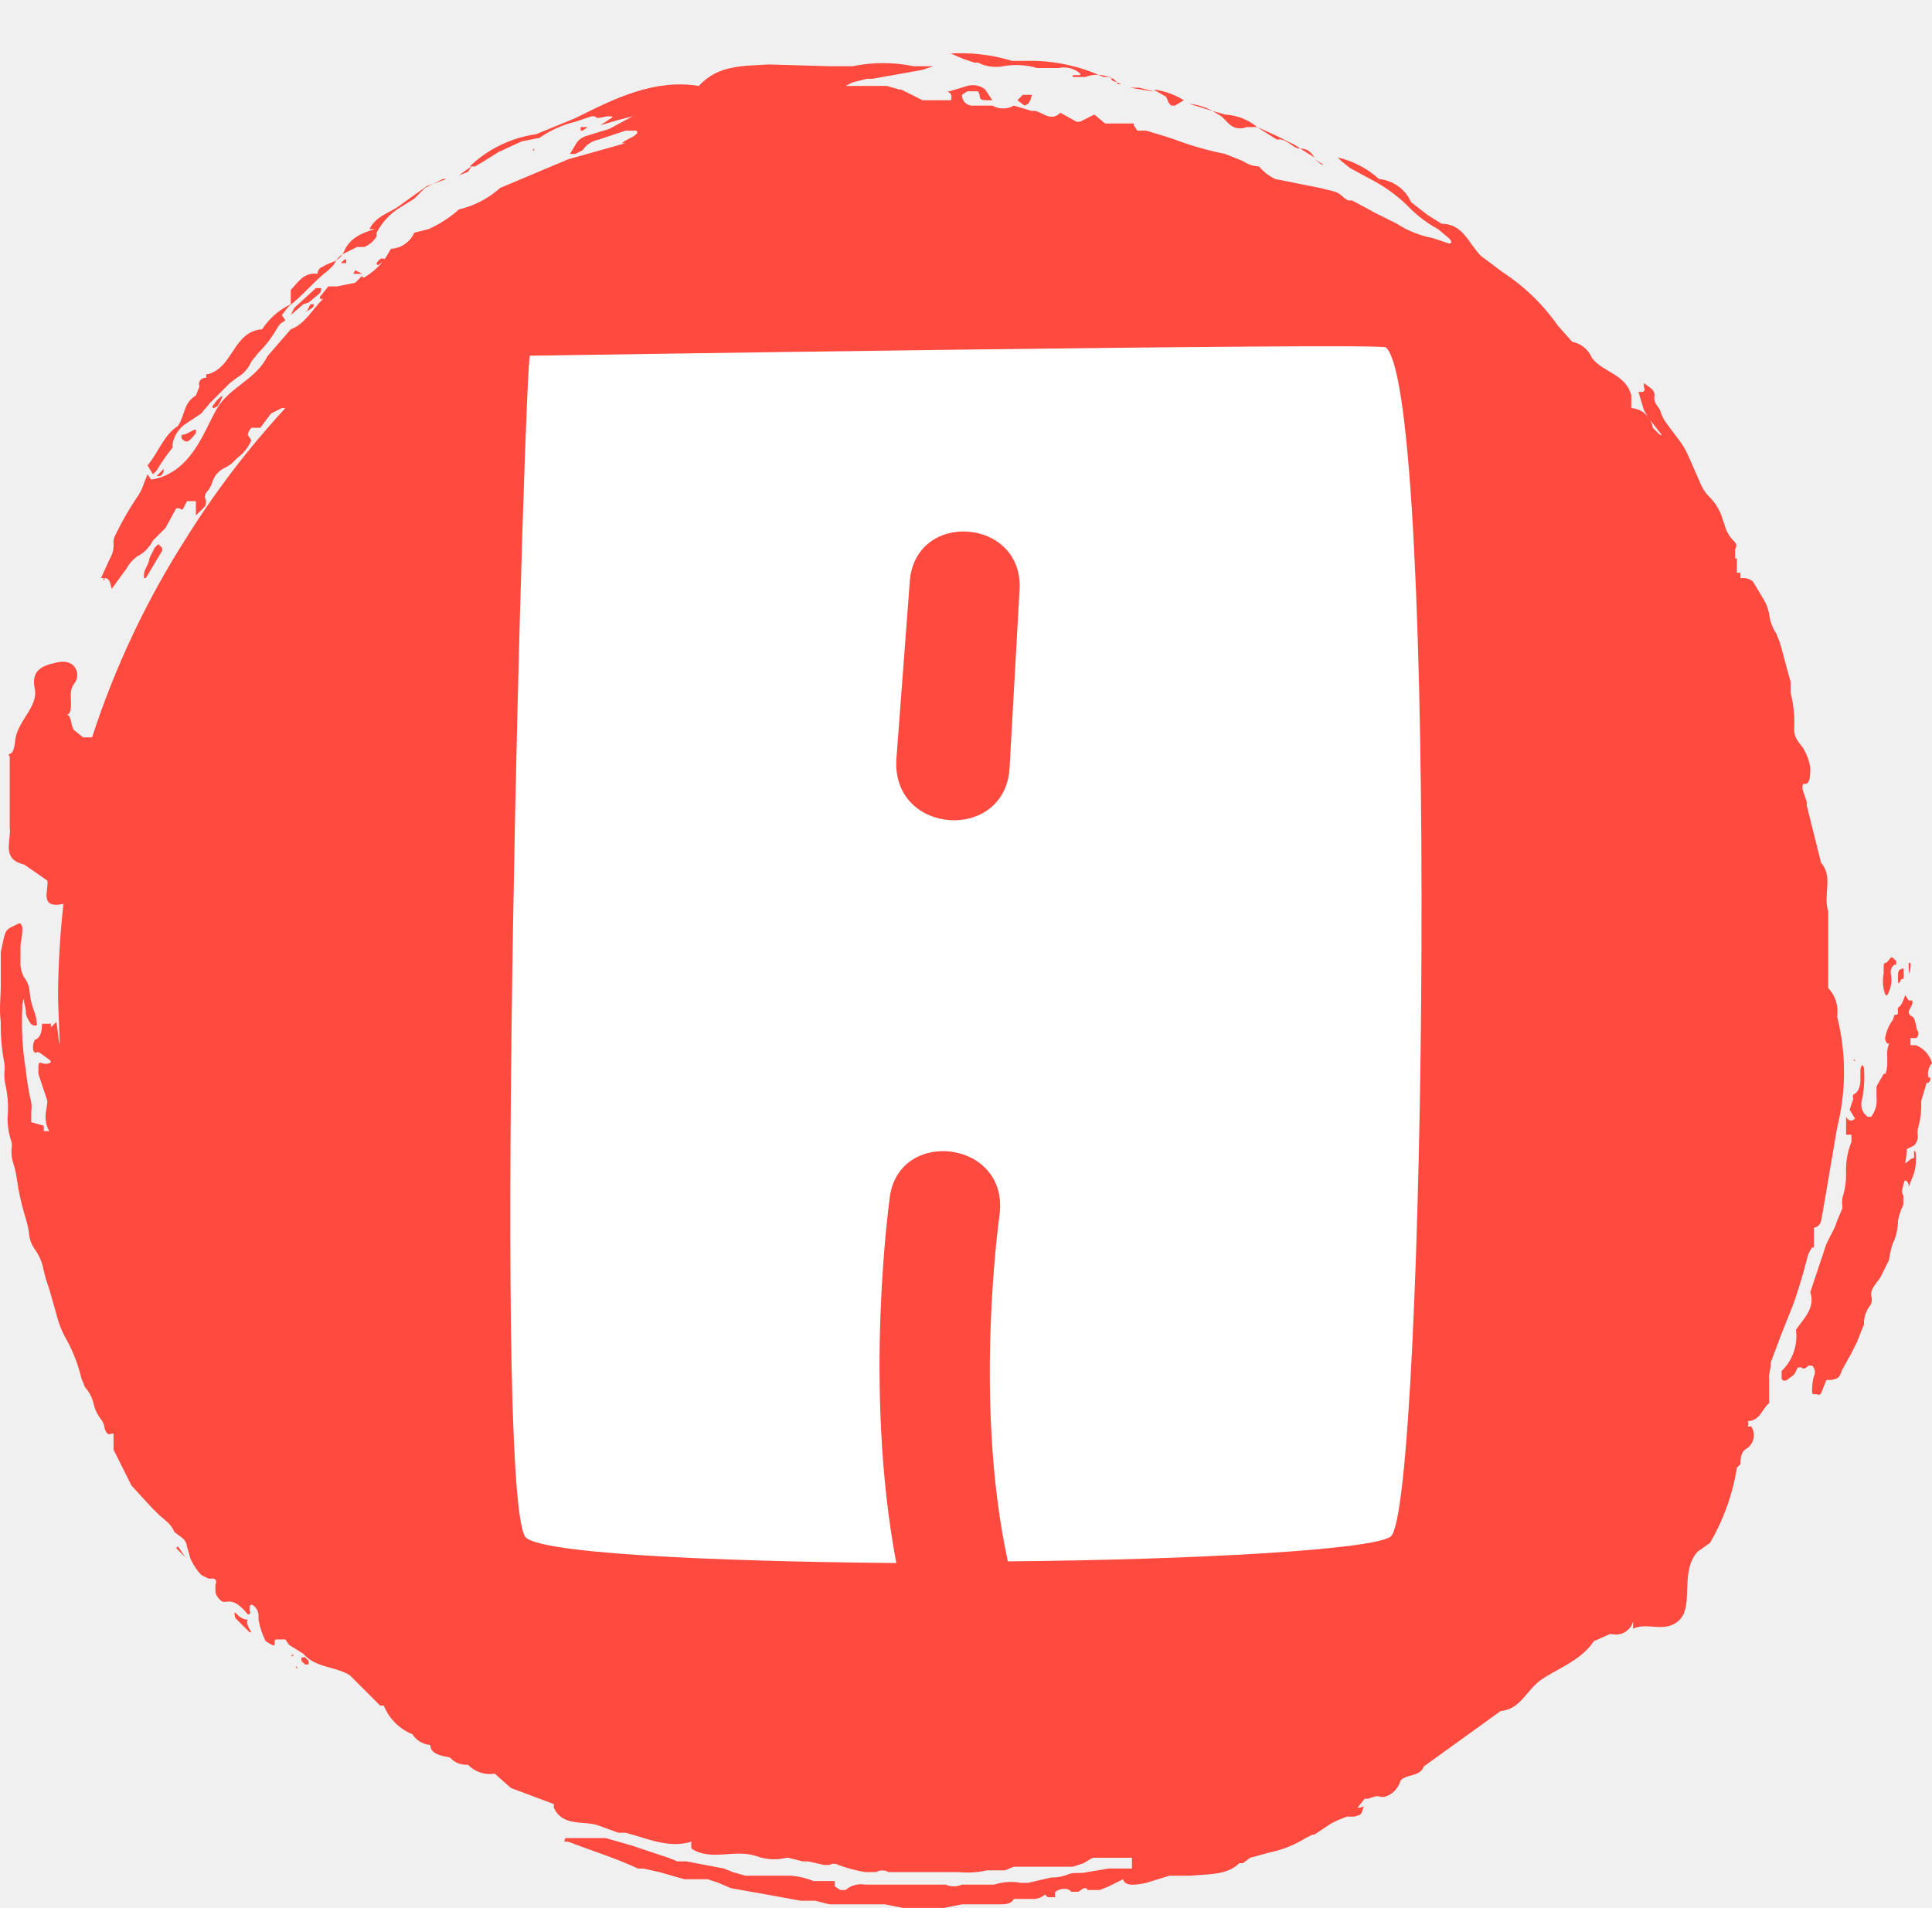
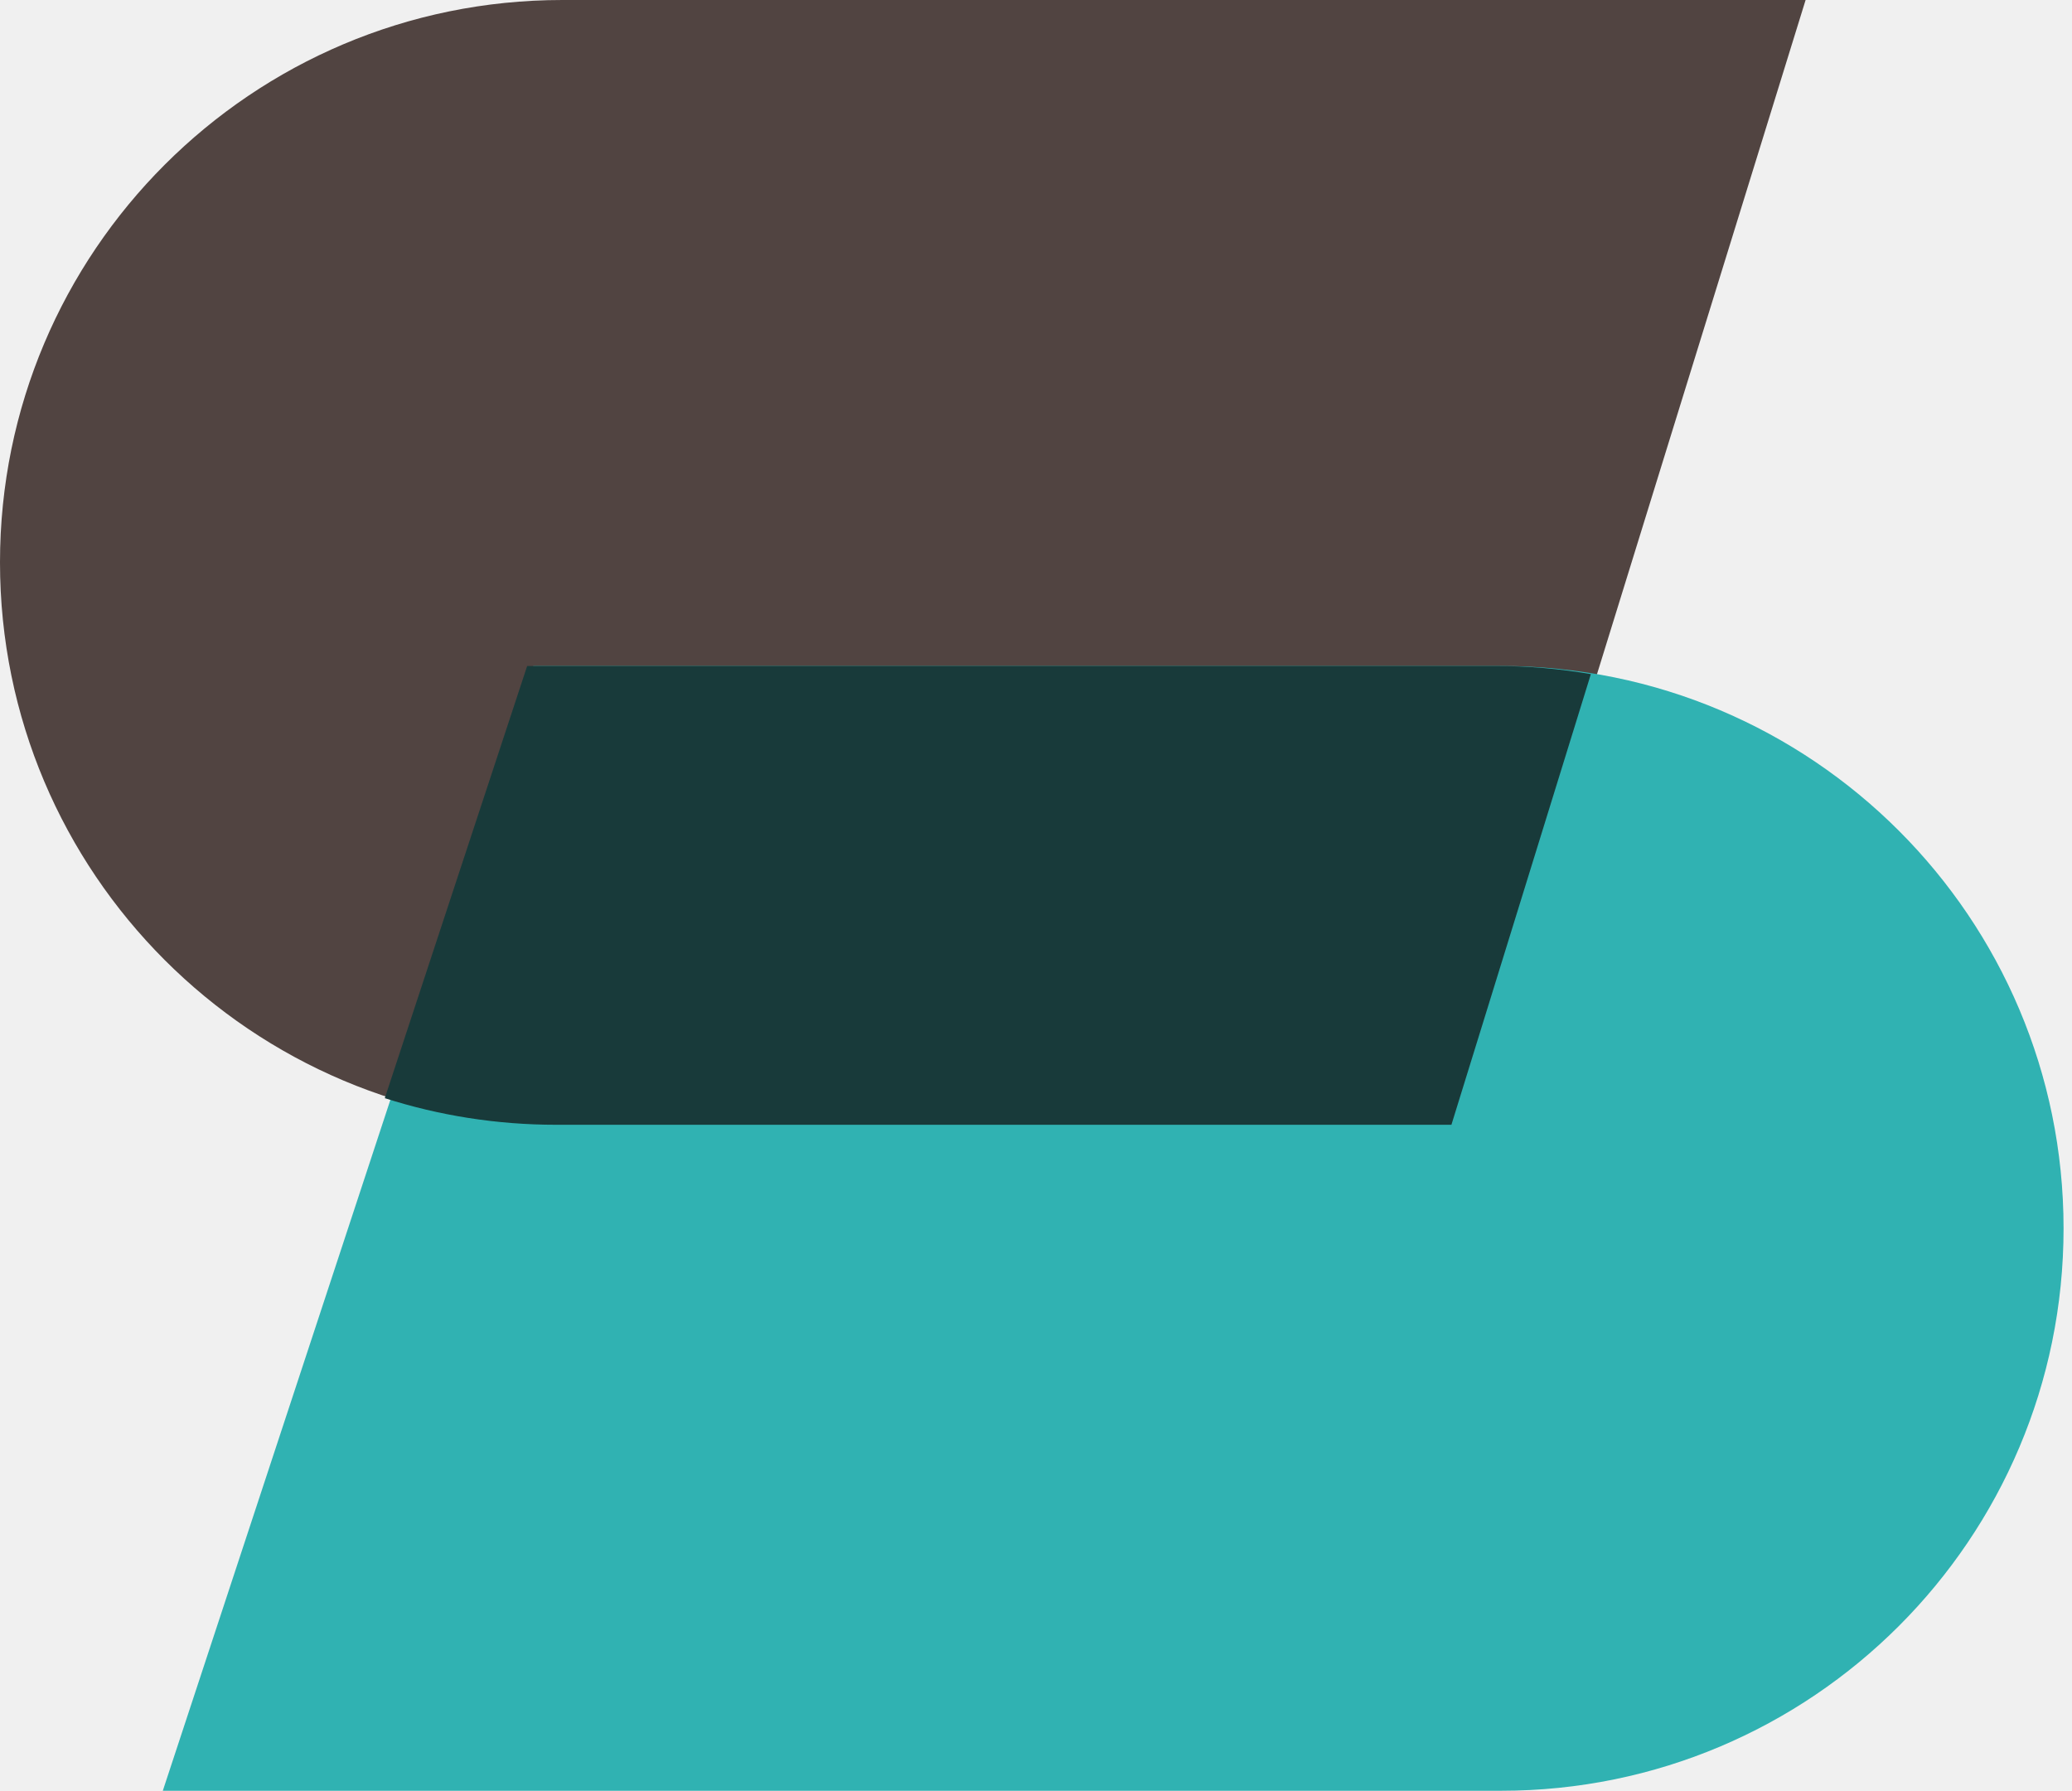
- <svg xmlns="http://www.w3.org/2000/svg" width="308.761" height="304.916" viewBox="0 0 106.008 104.687" class="css-1j8o68f" version="1.1" id="svg23">
-   <defs id="SvgjsDefs2684" />
-   <g id="SvgjsG2685" featurekey="rootContainer" transform="matrix(0.9820593,0,0,0.9820593,-0.05456052,0)" fill="#ff4a3f">
-     <g id="g17">
-       <path d="M19.8 15.3h.5l-.4-.2zm.5.1zm.8-.7c0 .1 0 .1.1.1l.4-.3c-.2-.1-.3-.1-.5.2zm.4-.2zm-4.1 2.3zm-.2.6l.3-.2c.1-.1.1-.2.1-.2h-.2l-.2.4c-.1-.1-.1 0 0 0zm2.2-2.9h-.1l-.2.2h.3zm-2.1 2.4l.6-.5c.1-.1.1-.2.1-.3h-.3l-1.2 1.1-.2.4.7-.6zm-1.1.8z" id="path3" />
-       <path d="M9.7 25v-.2a1.7 1.7 0 0 1 .7-1.1l.9-.6.5-.6.7-.7.4-.4.4-.3a1.9 1.9 0 0 0 .8-.9l.4-.5a5.9 5.9 0 0 0 1-1.3l.2-.3.3-.2-.2-.3.4-.5c.8-.6 1.4-1.4 2.2-2l.3-.3a1.4 1.4 0 0 1 .5-.6l.8-.4h.4a1.4 1.4 0 0 0 .7-.6V13a3.5 3.5 0 0 1 1.3-1.4l.8-.5.2-.2.4-.4 1-.5h.2l-1.1.4-1.4 1c-.6.5-1.4.6-1.8 1.4h.3c-.7.2-1.4.5-1.7 1.2s-.8.6-1.2.9a.4.4 0 0 0-.3.4c-.8-.1-1.1.5-1.5.9v.8a3.9 3.9 0 0 0-1.6 1.4c-1.6.1-1.6 2.1-3 2.5h-.1a.2.2 0 0 0 0 .2c-.3 0-.5.2-.4.5l-.2.5c-.7.4-.6 1.1-1 1.7-.8.5-1.1 1.5-1.7 2.2l.3.5.2-.2a11.6 11.6 0 0 1 .9-1.3zM53.9 3.3l.6.2h.2a2.2 2.2 0 0 0 1.4.2 4.1 4.1 0 0 1 1.9.1h1.2a1.4 1.4 0 0 1 1.2.3.1.1 0 0 1 0 .1H60a.1.1 0 0 0 0 .1h.7a1.8 1.8 0 0 1 1.3 0c.2 0 .1.1.2.2l.5.2h-.2c-.2-.4-.5-.4-.8-.4a9.7 9.7 0 0 0-4.3-.9h-.8A9.8 9.8 0 0 0 53 3h.2zm7.3 3.1zM50.3 4.7zm10.9 1.7h.2-.2zM19 14.7zm32.1-10zm17.6 2.2a.9.9 0 0 0 1 .2h.6a3.1 3.1 0 0 0-1.8-.7l-.7-.2.5.3zm-3.4-1.3c0 .1.1.2.2.3h.2l.5-.3a4.2 4.2 0 0 0-1.7-.6l.7.4zm7.4 2.7l.8.5c-.2-.3-.4-.5-.8-.5z" id="path5" />
-       <path d="M99 76.1l.6-1.6.6-1.5c.2-.5.6-1.8.8-2.6a1.7 1.7 0 0 1 .3-.7h.1v-1.1c.5-.1.4-.6.5-.9l.8-4.7a12.7 12.7 0 0 0 0-6.2 1.9 1.9 0 0 0-.5-1.6v-4.3c-.3-.9.3-1.9-.4-2.7L101 45a.4.4 0 0 0 0-.2l-.2-.6a.5.5 0 0 1 0-.4h.1c.3 0 .3-.5.3-.9a3 3 0 0 0-.4-1.1l-.3-.4a1.1 1.1 0 0 1-.2-.7 6.7 6.7 0 0 0-.2-2v-.6c-.2-.7-.4-1.5-.6-2.2l-.2-.5a2.5 2.5 0 0 1-.4-1.1 2.5 2.5 0 0 0-.3-.8l-.6-1a.8.8 0 0 0-.6-.2h-.1V32h-.2v-.8H97V31a.4.4 0 0 0 0-.1v-.2c.1-.2.1-.3-.1-.5a1.8 1.8 0 0 1-.4-.6l-.2-.6a2.9 2.9 0 0 0-.7-1.2 2.2 2.2 0 0 1-.5-.7l-.7-1.6a4.3 4.3 0 0 0-.6-1l-.6-.8a2.4 2.4 0 0 1-.4-.8l-.2-.3a.6.6 0 0 1-.1-.5.5.5 0 0 0-.2-.4l-.4-.3v.2c.1.2 0 .3-.1.3h-.2l.3 1 .3.5.7.9h-.1l-.2-.2-.2-.2a1.3 1.3 0 0 0-1.2-1.1v-.7c-.3-1.2-1.6-1.3-2.2-2.1a1.5 1.5 0 0 0-1.1-.9l-.8-.9a11.3 11.3 0 0 0-3.1-3l-.8-.6-.4-.3c-.7-.7-1-1.8-2.2-1.8l-.8-.5-.9-.7a2.2 2.2 0 0 0-1.8-1.3 5.1 5.1 0 0 0-2.3-1.2l.2.2.5.4 1.3.7a8.5 8.5 0 0 1 2.1 1.6 6.8 6.8 0 0 0 1.5 1.1l.6.5c.1.1.2.2.1.3H81l-.9-.3a5.6 5.6 0 0 1-2-.8l-1.2-.6-1.3-.7h-.2c-.3-.1-.4-.4-.8-.5l-.8-.2-2.5-.5a2.6 2.6 0 0 1-.9-.7 1.7 1.7 0 0 1-.9-.3l-1-.4a18.1 18.1 0 0 1-2.8-.8l-.6-.2-1-.3h-.5l-.2-.3v-.1h-1.6l-.6-.5-.4.2-.4.2h-.2l-.9-.5c-.6.6-1.1-.2-1.6-.1l-1-.3a1.2 1.2 0 0 1-1.2 0h-1.2a.6.6 0 0 1-.5-.6l.3-.2h.6a.7.7 0 0 1 .1.3c0 .2.2.2.5.2h.2l-.4-.6a1.1 1.1 0 0 0-1-.2l-1 .3H53c.3.2.2.3.2.5h-1.6l-.4-.2-.8-.4h-.1l-.7-.2h-2.3l.4-.2.8-.2h.3l1.7-.3 1.1-.2.6-.2h-1.1a8.4 8.4 0 0 0-3.4 0h-1.3L43 3.6c-1.4.1-2.8 0-3.9 1.2-2.5-.4-4.7.7-6.9 1.8l-2.2.9a6.7 6.7 0 0 0-3.7 1.8h.3l.5-.3.8-.5 1.3-.6 1-.2a6 6 0 0 1 2-.9l.9-.3h.2c.1.2.5 0 .7 0h.2c.1 0 .1.1 0 .1l-.6.4 1-.3.8-.2-1.3.7-1.3.4a1 1 0 0 0-.6.5l-.3.5h.3l.4-.2a1.4 1.4 0 0 1 .9-.6l1.5-.5h.5a.1.1 0 0 1 .1.2c-.2.2-.6.3-.8.5h.2l-3.2.9-3.8 1.6a5.2 5.2 0 0 1-2.3 1.2 6.6 6.6 0 0 1-1.7 1.1l-.8.2a1.5 1.5 0 0 1-1.3.9l-.3.5a3.7 3.7 0 0 1-1.2 1.1h-.1v-.1l-.2.2-.2.2-1 .2h-.5l-.4.5c-.1.1-.1.2 0 .2h.1c-.6.6-1 1.4-1.8 1.7L15 19.9c-.6 1.2-1.8 1.6-2.6 2.6s-1.4 3.9-3.9 4.3l-.2-.3-.2.5a2.7 2.7 0 0 1-.4.8 16.9 16.9 0 0 0-1.2 2.1.8.8 0 0 0-.1.5 1.4 1.4 0 0 1-.2.8l-.5 1.1h.2c.3 0 .3.3.4.6l.8-1.1a2.2 2.2 0 0 1 .6-.7 2 2 0 0 0 .9-.9l.3-.3.4-.4.6-1.1h.2c.1.1.1.1.2 0l.2-.4h.5v.8l.5-.5a.5.5 0 0 0 0-.5.4.4 0 0 1 .1-.3 1.5 1.5 0 0 0 .3-.5 1.3 1.3 0 0 1 .8-.9l.3-.2.3-.3a2.4 2.4 0 0 0 .8-1l-.2-.3c0-.1.1-.3.2-.4h.5l.6-.8.6-.3h.2a48.8 48.8 0 0 0-5.5 7.2h-.1.1a48.4 48.4 0 0 0-5.3 11.2h-.5l-.5-.4c-.2-.2-.1-.7-.4-.9h.1c.3-.5-.1-1.2.3-1.7s.1-1.4-.9-1.2-1.5.5-1.3 1.5-1 1.8-1.1 2.9-.5.5-.3.9v3.9c.1.8-.5 1.8.8 2.1l1.3.9c.1.5-.5 1.6.9 1.3a49.2 49.2 0 0 0-.3 5c0 1.1.1 2.2.1 3.3v-.4c-.1-.4-.1-.8-.2-1.3l-.3.3v-.2h-.5c0 .5-.1.8-.4.9a.9.9 0 0 0-.1.5c0 .1.1.3.2.2s.4.2.7.4-.2.3-.4.2-.2.1-.2.3v.3l.5 1.5c0 .3-.1.6-.1.9a1.7 1.7 0 0 0 .2.8h-.3v-.3l-.7-.2v-.6a1.5 1.5 0 0 0 0-.5 14.6 14.6 0 0 1-.3-1.8 16.6 16.6 0 0 1-.2-3.5.9.9 0 0 1 .1-.5v.2a2.9 2.9 0 0 1 .1.5.8.8 0 0 0 .1.4c.1.2.2.4.4.4s.1-.1.1-.2a2.1 2.1 0 0 0-.1-.5 4.2 4.2 0 0 1-.3-1.3 1.5 1.5 0 0 0-.3-.7 1.6 1.6 0 0 1-.2-.9v-.8c0-.3.1-.6.1-.9a.5.5 0 0 0-.1-.4h-.1c-.8.4-.7.2-1 1.6V55c0 .7-.1 1.4 0 2.1a10.8 10.8 0 0 0 .2 2.3 1.8 1.8 0 0 1 0 .5 3.1 3.1 0 0 0 .1.9 5.9 5.9 0 0 1 .1 1.3 3.9 3.9 0 0 0 .2 1.7 1.2 1.2 0 0 1 0 .4 2.1 2.1 0 0 0 .1.8 4.9 4.9 0 0 1 .2.9 14 14 0 0 0 .5 2.2 5 5 0 0 1 .2 1 1.7 1.7 0 0 0 .3.7 2.9 2.9 0 0 1 .5 1.2 8.5 8.5 0 0 0 .3 1l.4 1.4a5.4 5.4 0 0 0 .6 1.5 8.5 8.5 0 0 1 .8 2.1l.2.5a2.1 2.1 0 0 1 .5 1 2.1 2.1 0 0 0 .4.8 1 1 0 0 1 .2.5c.1.3.2.4.4.3h.1v.9l.5 1 .5 1 1.1 1.2.4.4c.3.3.7.5.9 1l.4.3a.7.7 0 0 1 .3.5l.2.7a3.3 3.3 0 0 0 .6.9l.4.2h.3a.2.2 0 0 1 .1.3 2.5 2.5 0 0 0 0 .5.9.9 0 0 0 .4.5h.2c.4-.1.8.2 1.2.7h.1c0-.1.1-.1 0-.2v-.2c0-.1.1-.2.2-.1a.7.7 0 0 1 .3.6v.2a4.3 4.3 0 0 0 .4 1.2c.5.3.5.3.5.1s0-.2.2-.2h.4l.2.3.8.5c.7.8 1.8.7 2.6 1.2l1.7 1.7h.2a2.9 2.9 0 0 0 1.6 1.6 1.3 1.3 0 0 0 1 .6c0 .5.6.6 1.1.7a1.2 1.2 0 0 0 .8.4h.2a1.7 1.7 0 0 0 1.5.5l.9.8 2.4.9v.2c.5 1.1 1.7.7 2.5 1l1.1.4h.4c1.2.3 2.4.9 3.7.5a.7.7 0 0 0 0 .4c1.1.7 2.4 0 3.6.4a2.9 2.9 0 0 0 1.7.1h.1l.8.2h.3l.9.2h.3a.5.5 0 0 1 .5 0 7.9 7.9 0 0 0 1.5.4h.6a.7.7 0 0 1 .7 0h3.9a5 5 0 0 0 1.6-.1h1l.5-.2H60l.6-.2.5-.3h2.2v.6H62l-1.2.2c-.4.1-.7 0-1 .1a2.4 2.4 0 0 1-1 .2l-1.3.3h-.4a3.1 3.1 0 0 0-1.5.1h-1.8a1.1 1.1 0 0 1-.9 0h-4.5a1.3 1.3 0 0 0-1.1.3H47l-.3-.2v-.3h-1.2a4.1 4.1 0 0 0-1.3-.3h-2.5l-.7-.2-.5-.2-2.1-.4h-.5l-.5-.2-2.1-.7-1.4-.4h-2.2c-.1 0-.1.1-.1.2h.2c1.3.5 2.6.9 3.9 1.5h.3l.9.2 1.4.4h1.3l.6.2.7.3 1.7.3 1.1.2 1.1.2h.8l.8.2h3.1l1 .2h2.3l1-.2H56c.4 0 .6-.1.7-.3h1a1 1 0 0 0 .8-.3c-.1.1 0 .1.1.2h.4v-.2c0-.1 0-.1.2-.2s.6-.1.7.1h.4l.3-.2c.2 0 .2 0 .2.1h.7l.5-.2.8-.4c.1.3.4.4 1.3.2l1.3-.4h1.2c.9-.1 2 0 2.7-.7h.2l.4-.3 1.1-.3a6.1 6.1 0 0 0 2-.8l.4-.2h.1l.9-.6.4-.2.5-.2h.4c.4-.1.4-.1.5-.4s0-.1-.2-.1h-.1l.4-.5h.2c.3-.1.5-.2.7-.1h.2a1.3 1.3 0 0 0 .9-.9c.3-.4 1.1-.2 1.3-.8l4.3-3.1c1.1-.1 1.4-1.1 2.2-1.7s2.3-1.1 3-2.2l.9-.4h.1a1 1 0 0 0 1.2-.7v.4c.8-.4 1.8.3 2.6-.5s0-2.7 1-3.8l.7-.5a12.1 12.1 0 0 0 1.5-4.2l.2-.2c0-.3 0-.7.4-.9a.9.9 0 0 0 .2-1.2h-.2a.3.3 0 0 0 0-.3c.7 0 .8-.7 1.2-1V77a.5.5 0 0 1 0-.2 3.8 3.8 0 0 0 .1-.7zM5.9 32.2z" id="path7" />
-       <path d="M26.4 9.3l-.3.2-.4.3.5-.2zm6.1-2h.1l.3-.2h-.4zm-2.6 1l-.1.1h.1v-.1zm-1.5 1.4zm1.3-.2zm-6.3 3.1zM9.2 26.2l-.4.4H9a.4.4 0 0 0 .2-.4zm3-3.5a2.1 2.1 0 0 0 .3-.6 1.5 1.5 0 0 0-.5.5c-.1.1-.1.2 0 .2zM11 24.2V24c-.2 0-.5.3-.8.3v.2c.3.3.4.2.8-.3zm3 66.2zM73.9 9.2h.1l-.5-.3zm-2.5-1.4c.5-.1.8.4 1.2.5h.1l-.3-.2-1-.5-1.1-.5.3.2zM52.8 3.1zm11.7 2h-.1l-1.2-.2h.5zm2 .7l1.3.4a3.3 3.3 0 0 0-1.3-.4zm-9 0a1 1 0 0 0 .2-.5h-.5l-.3.3.4.3zm9 1.6zM49.9 4.2zm2.9.7zM48.5 4zm13.8 2.1a.5.5 0 0 0 0 .1zm44.8 52.3h-.3V58h.3c.1 0 .2-.3.1-.4s-.1-.7-.3-.8a.3.3 0 0 1-.2-.3l.2-.4a.4.4 0 0 0 0-.2h-.2l-.2-.3c-.1.3-.2.6-.4.7a.5.5 0 0 0 0 .2c0 .1 0 .2-.1.2h-.1a1.1 1.1 0 0 1-.1.3 2.3 2.3 0 0 0-.4.9.4.4 0 0 0 .1.4h.1a1.7 1.7 0 0 0-.1.8v.4a1.8 1.8 0 0 1-.1.5h-.1l-.4.7v.6a1.5 1.5 0 0 1-.3 1.1h-.2l-.2-.2a.9.9 0 0 1-.1-.8 6.5 6.5 0 0 0 .1-1.7c0-.1-.1-.2-.1-.2a.5.5 0 0 0-.1.3v.6c0 .2-.1.6-.3.7s-.1.2-.1.3l-.2.6.3.5c-.2.2-.4.1-.5-.1v1h.3v.4a4.2 4.2 0 0 0-.3 1.4 3.3 3.3 0 0 0 0 .4 4 4 0 0 1-.2 1.3 2 2 0 0 0 0 .6l-.3.7a3.2 3.2 0 0 1-.3.7l-.3.6-.9 2.7c.3.9-.4 1.5-.8 2.1a2.7 2.7 0 0 1-.8 2.3v.4c0 .1.1.2.3.1l.4-.3.2-.4h.2c.1.1.2.1.4-.1h.2a.5.5 0 0 1 .1.6 2.9 2.9 0 0 0-.1.8c0 .1 0 .2.1.2h.2c.1.1.2 0 .3-.3l.2-.5h.3c.4-.1.4-.1.6-.6l.5-.9.3-.6.4-1a1.6 1.6 0 0 1 .3-1 .6.6 0 0 0 .1-.6c0-.2 0-.3.2-.6l.3-.4.5-1a4.7 4.7 0 0 1 .2-.9 3 3 0 0 0 .3-1.3 3.8 3.8 0 0 1 .3-.9v-.5c-.1-.2-.1-.2 0-.6s.1-.2.2-.2a.4.4 0 0 1 .1.3l.2-.5a2.3 2.3 0 0 0 .2-.9v-.3c0-.1 0-.3-.1-.3v.4c-.2 0-.3.2-.5.3a6.4 6.4 0 0 0 .1-.8l.4-.2a.7.7 0 0 0 .2-.6 1.4 1.4 0 0 1 0-.3 4.8 4.8 0 0 0 .2-1.4v-.2l.3-1h.1a.3.3 0 0 0 .1-.3h-.1a.9.9 0 0 1 .2-.8 1.5 1.5 0 0 0-.9-1zm-1.2 7.8zm-.2-9.9zm0 0zM9.1 30.8a.3.3 0 0 0 0-.2l-.2-.2-.2.2-.3.6c0 .3-.3.6-.3.9v.2h.1zm96.3 24.8h.1a1.7 1.7 0 0 0 .2-1.2.5.5 0 0 1 .2-.5h.1v-.2l-.2-.2h-.1c-.1.1-.2.3-.3.3s-.1.1-.1.3v.3a2.2 2.2 0 0 0 .1 1.2zM13.2 90.1c-.1 0 0 .2 0 .3l.8.8h.1c-.2-.3-.3-.6-.2-.7a.9.9 0 0 1-.5-.2zm.8.3zm92.3-35.7h.1a2 2 0 0 0 0-.6c-.3.1-.3.1-.3.6s.1.1.2 0z" id="path9" />
-       <path d="M106.7 62a.6.6 0 0 0 .1-.5c0-.1-.1-.2-.1-.1h-.2v.2c0 .4.1.5.2.4zm.1-8.2h-.1v.6a1 1 0 0 0 .1-.6zM17.1 92.6h-.2v.2l.2.2h.2v-.2zm86.6-33.3c0-.1 0-.1-.1-.1zM9.9 86.5l.5.5-.4-.6z" id="path11" />
-       <circle cx="10.5" cy="87.1" transform="rotate(-24.8 10.4 87.159)" id="circle13" />
-       <path d="M9.7 30.1h-.1v.2-.2h.1zm83.2-6.6l-.2-.3h-.1zm-14.7 77.1zM5.9 32.2zm-.1.2a.3.3 0 0 0 .1-.2v.2zm1.9-4.9zM61.5 2.4zm42.8 58.2v.1-.1zM16.4 92.5h-.1c.1.1.2 0 .1-.1zm.2.7h.1l-.1-.1v.1zm73.9-71.3zm15.2 34.4zM14.6 91.7zm92.1-37zm-.8 11.4zM34.6 0z" id="path15" />
-     </g>
-   </g>
-   <g id="SvgjsG2686" featurekey="nameFeature-0" transform="matrix(2.284354,0,0,2.284354,27.98006,-5.60952)" fill="#ffffff">
-     <path d="M9.6 16.48 l-0.32 4.24 c-0.08 1.8 2.6 1.96 2.72 0.2 l0.24 -4.28 c0.12 -1.76 -2.56 -1.96 -2.64 -0.16 z M0.48 11 l0 0 c0.04 0 20.48 -0.32 20.56 -0.2 c1.28 1.12 0.96 27.8 0.12 28.56 c-0.4 0.32 -4.64 0.56 -9.2 0.6 c-0.84 -3.84 -0.2 -8.32 -0.2 -8.32 c0.24 -1.8 -2.44 -2.12 -2.64 -0.4 c0 0.04 -0.64 4.52 0.16 8.76 c-4.56 -0.04 -8.68 -0.24 -8.92 -0.64 c-0.8 -1.44 0 -28.28 0.12 -28.36 z" id="path20" />
-   </g>
+ <svg xmlns="http://www.w3.org/2000/svg" width="140" height="121" viewBox="0 0 140 121" fill="none">
+   <path fill-rule="evenodd" clip-rule="evenodd" d="M122 7.23798e-06L38 0C17.013 -3.03995e-06 1.6466e-06 17.013 0 38C-2.98144e-06 58.987 17.013 76 38 76L98.484 76L122 7.23798e-06Z" fill="#514441" />
+   <path fill-rule="evenodd" clip-rule="evenodd" d="M11 121H101.43C122.417 121 139.43 103.987 139.43 83C139.43 62.013 122.417 45 101.43 45H36.033L11 121Z" fill="#30B2B2" />
+   <path fill-rule="evenodd" clip-rule="evenodd" d="M107.491 45.55C105.387 45.188 103.223 45 101.016 45H35.619L26 74.202C29.652 75.37 33.545 76 37.585 76L98.069 76L107.491 45.55Z" fill="#183A3A" />
</svg>
